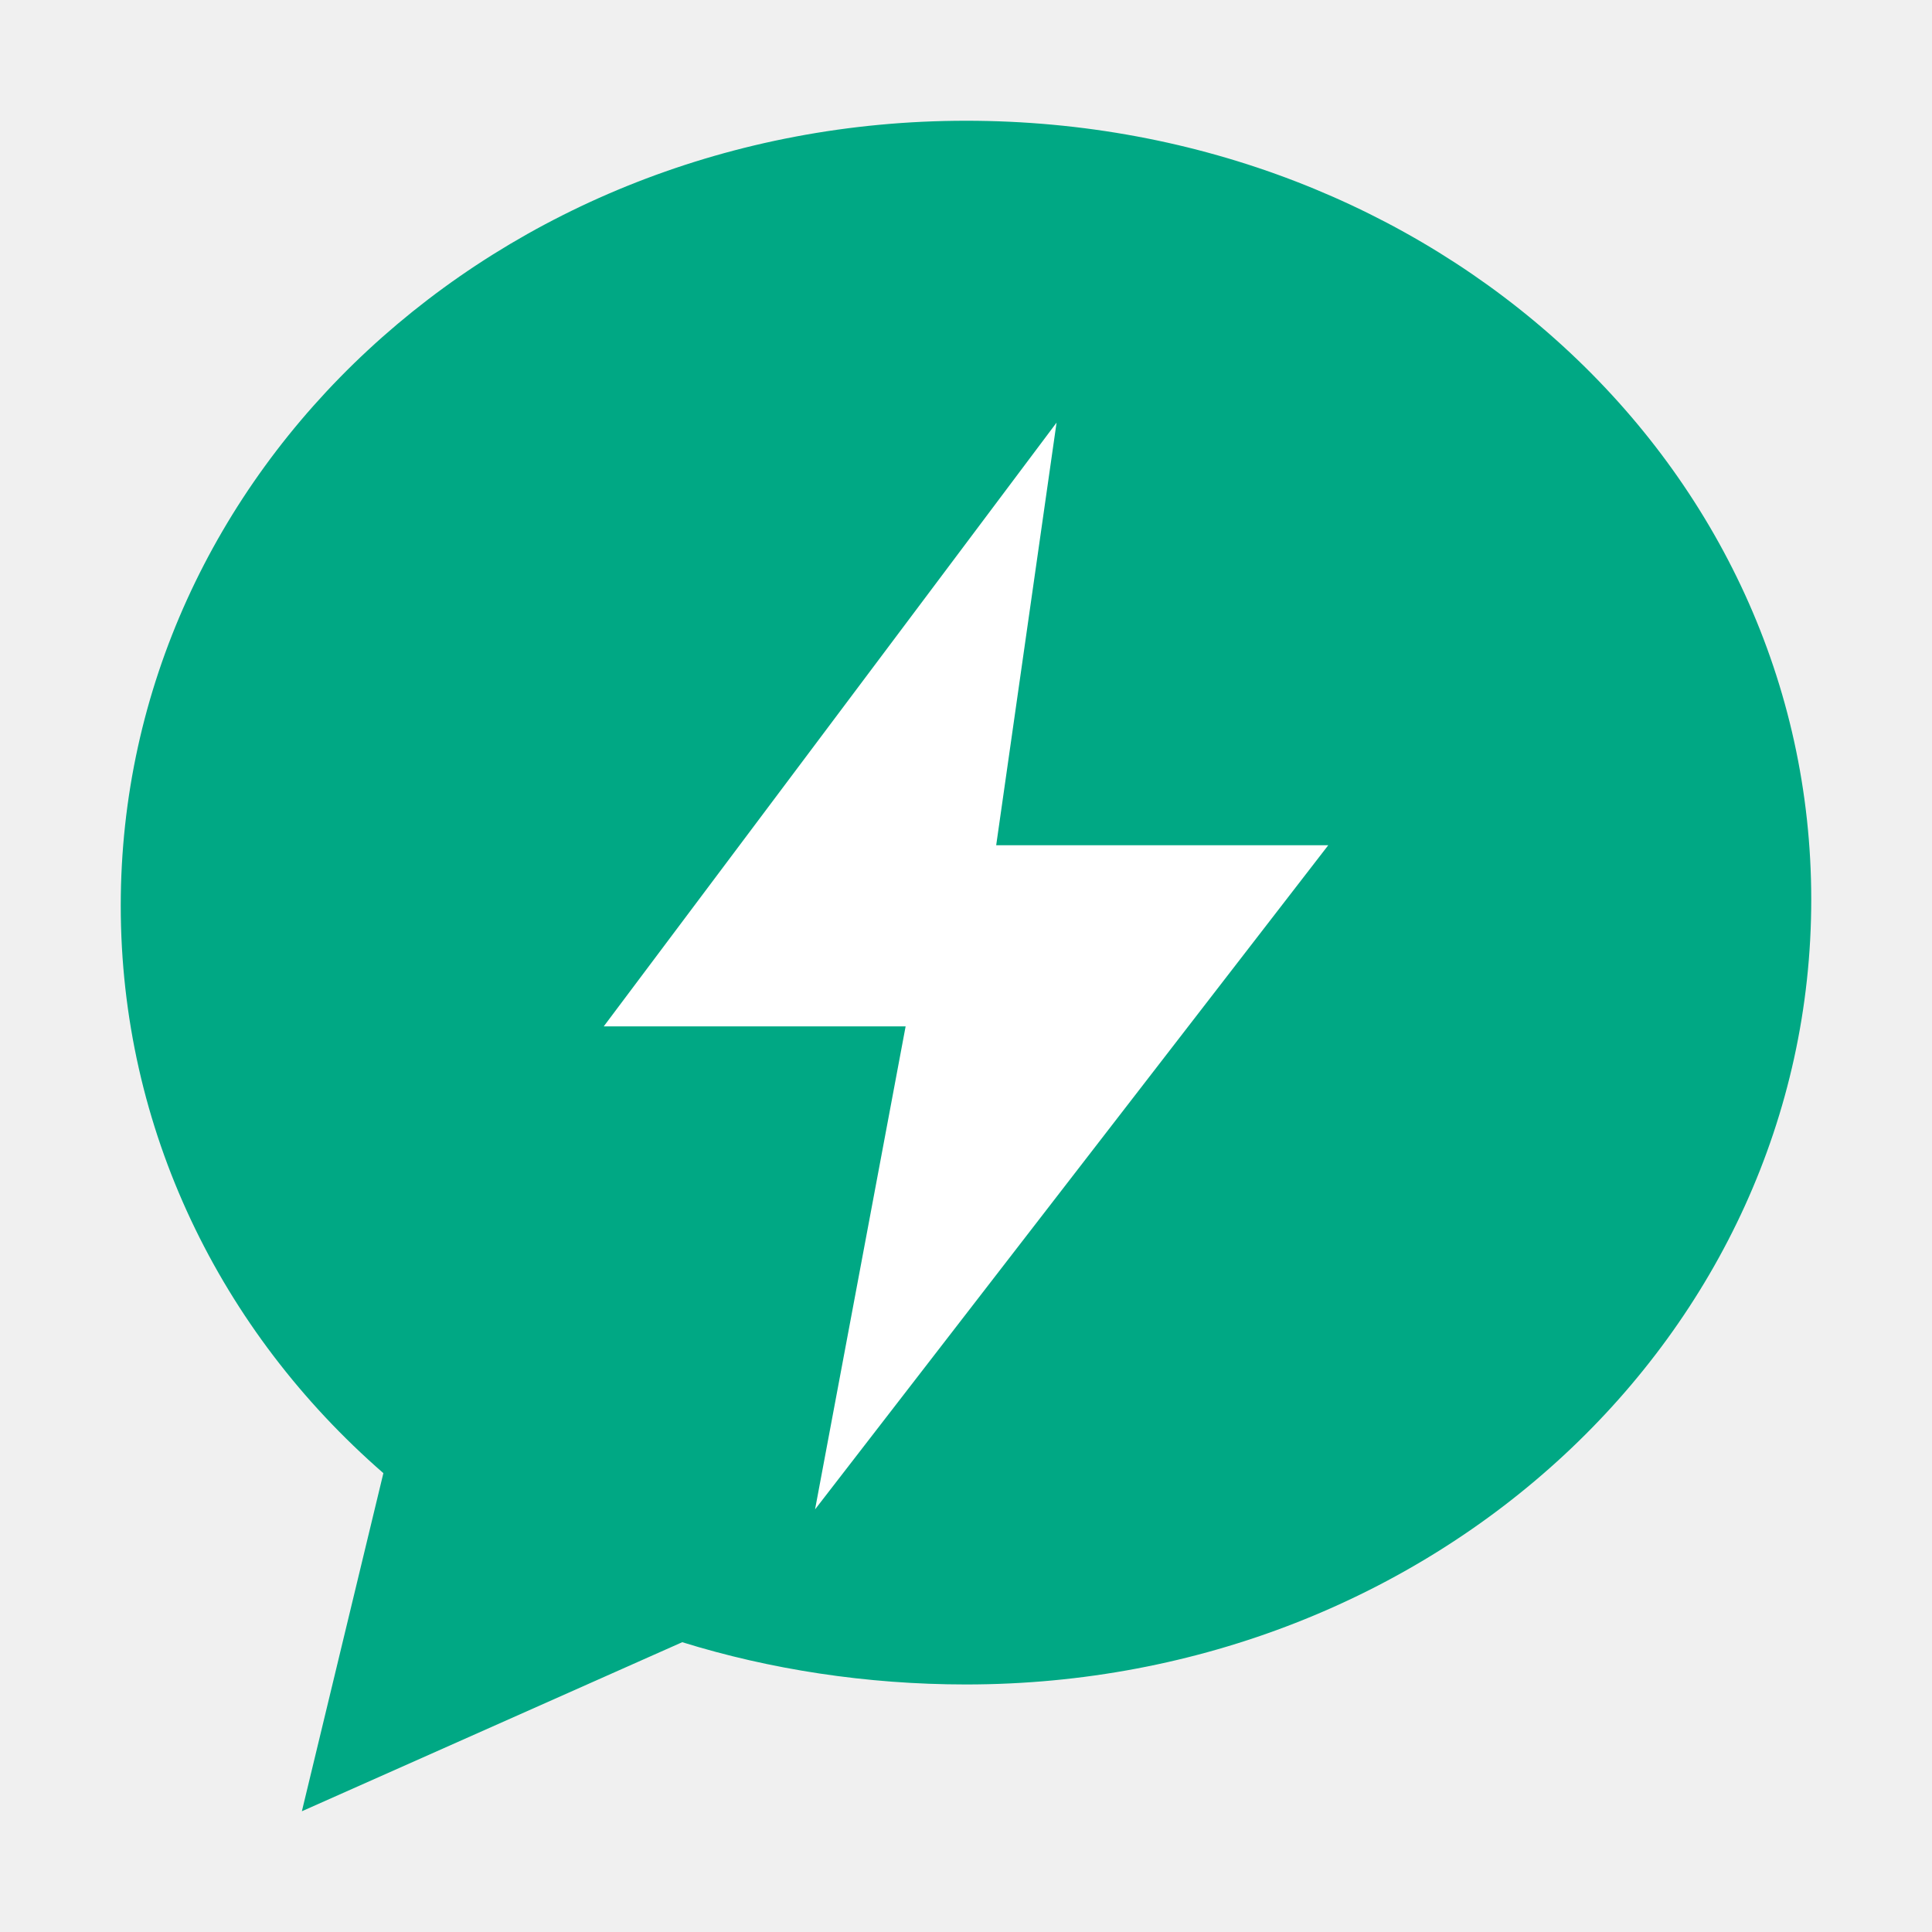
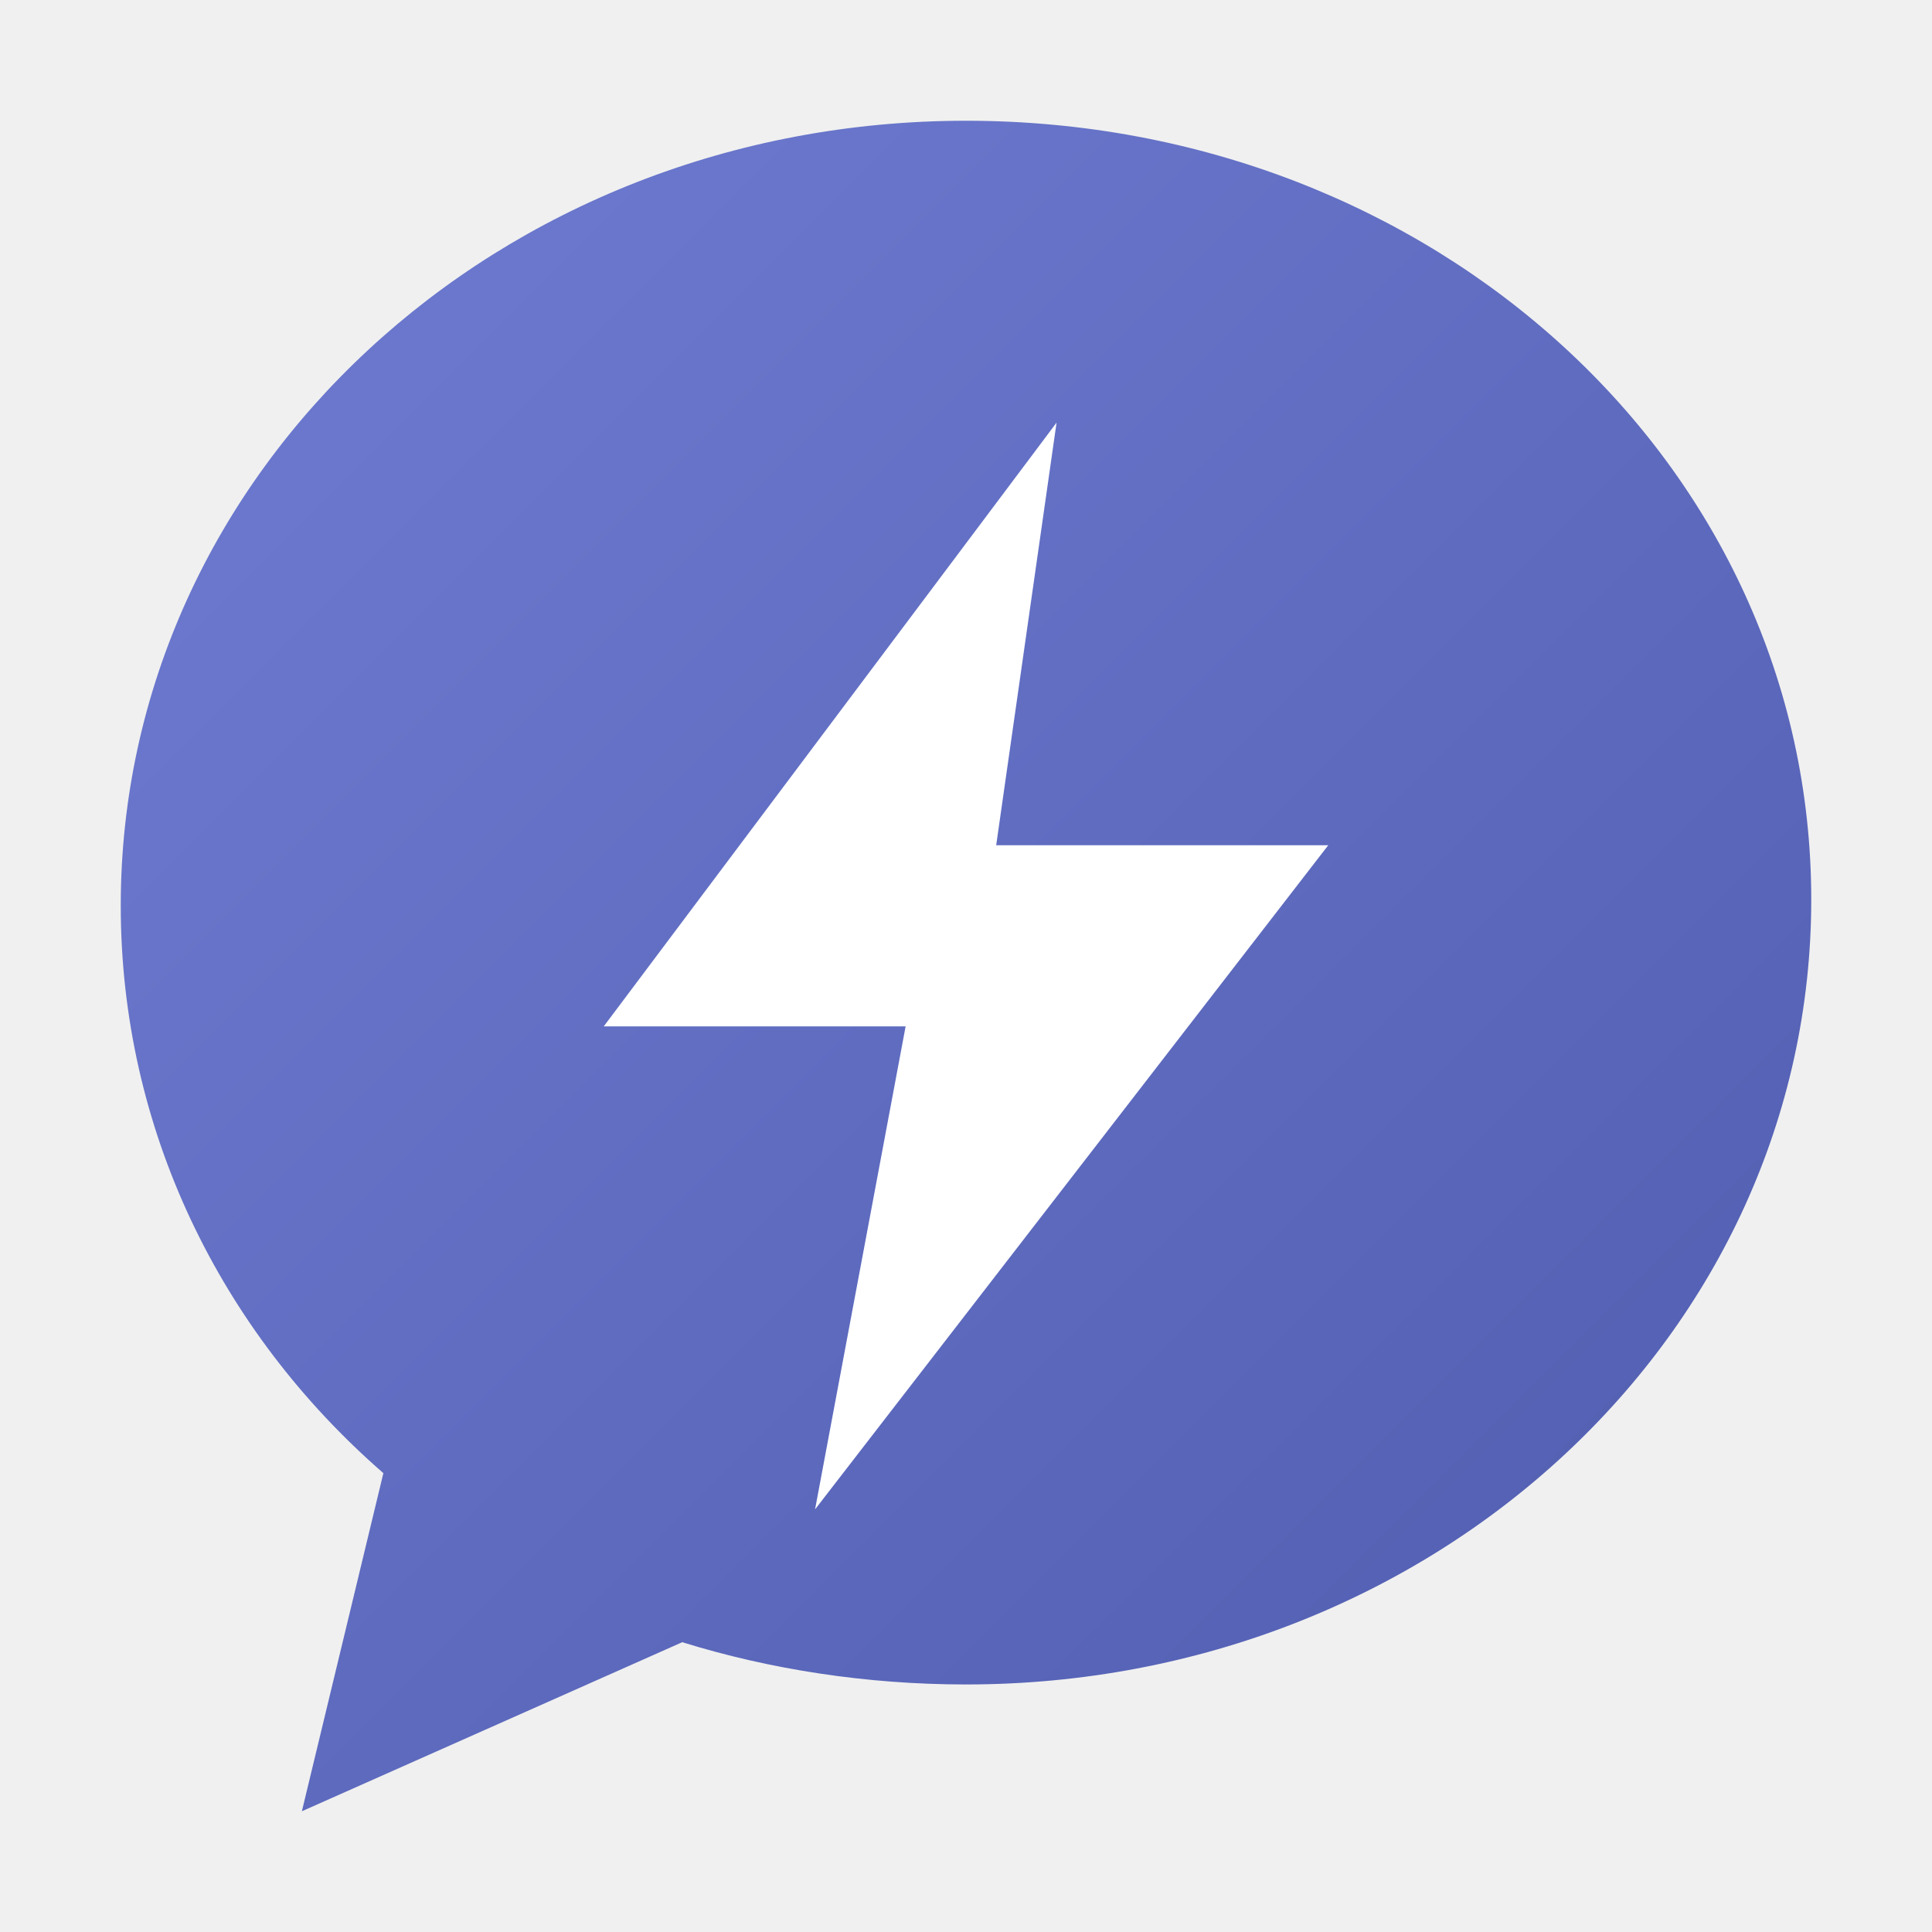
<svg xmlns="http://www.w3.org/2000/svg" viewBox="0 0 64 64">
-   <path fill="#00a884" d="M32 4C16.5 4 4 15.6 4 30c0 7.4 3.3 14.1 8.7 18.8L10 60l12.6-5.6c2.9.9 6.1 1.4 9.4 1.4 15.5 0 28-11.6 28-26S47.5 4 32 4z" />
+   <defs>
+     <linearGradient id="g" x1="0" y1="0" x2="1" y2="1">
+       <stop offset="0" stop-color="#6f7cd2" />
+       <stop offset="1" stop-color="#4f5cae" />
+     </linearGradient>
+   </defs>
+   <path fill="url(#g)" d="M32 4C16.5 4 4 15.6 4 30c0 7.4 3.3 14.1 8.7 18.8L10 60l12.6-5.6c2.9.9 6.1 1.4 9.4 1.4 15.5 0 28-11.6 28-26S47.5 4 32 4z" />
  <path fill="#fff" d="M35 14 20 34h10l-3 16 17-22H33l2-14z" />
</svg>
